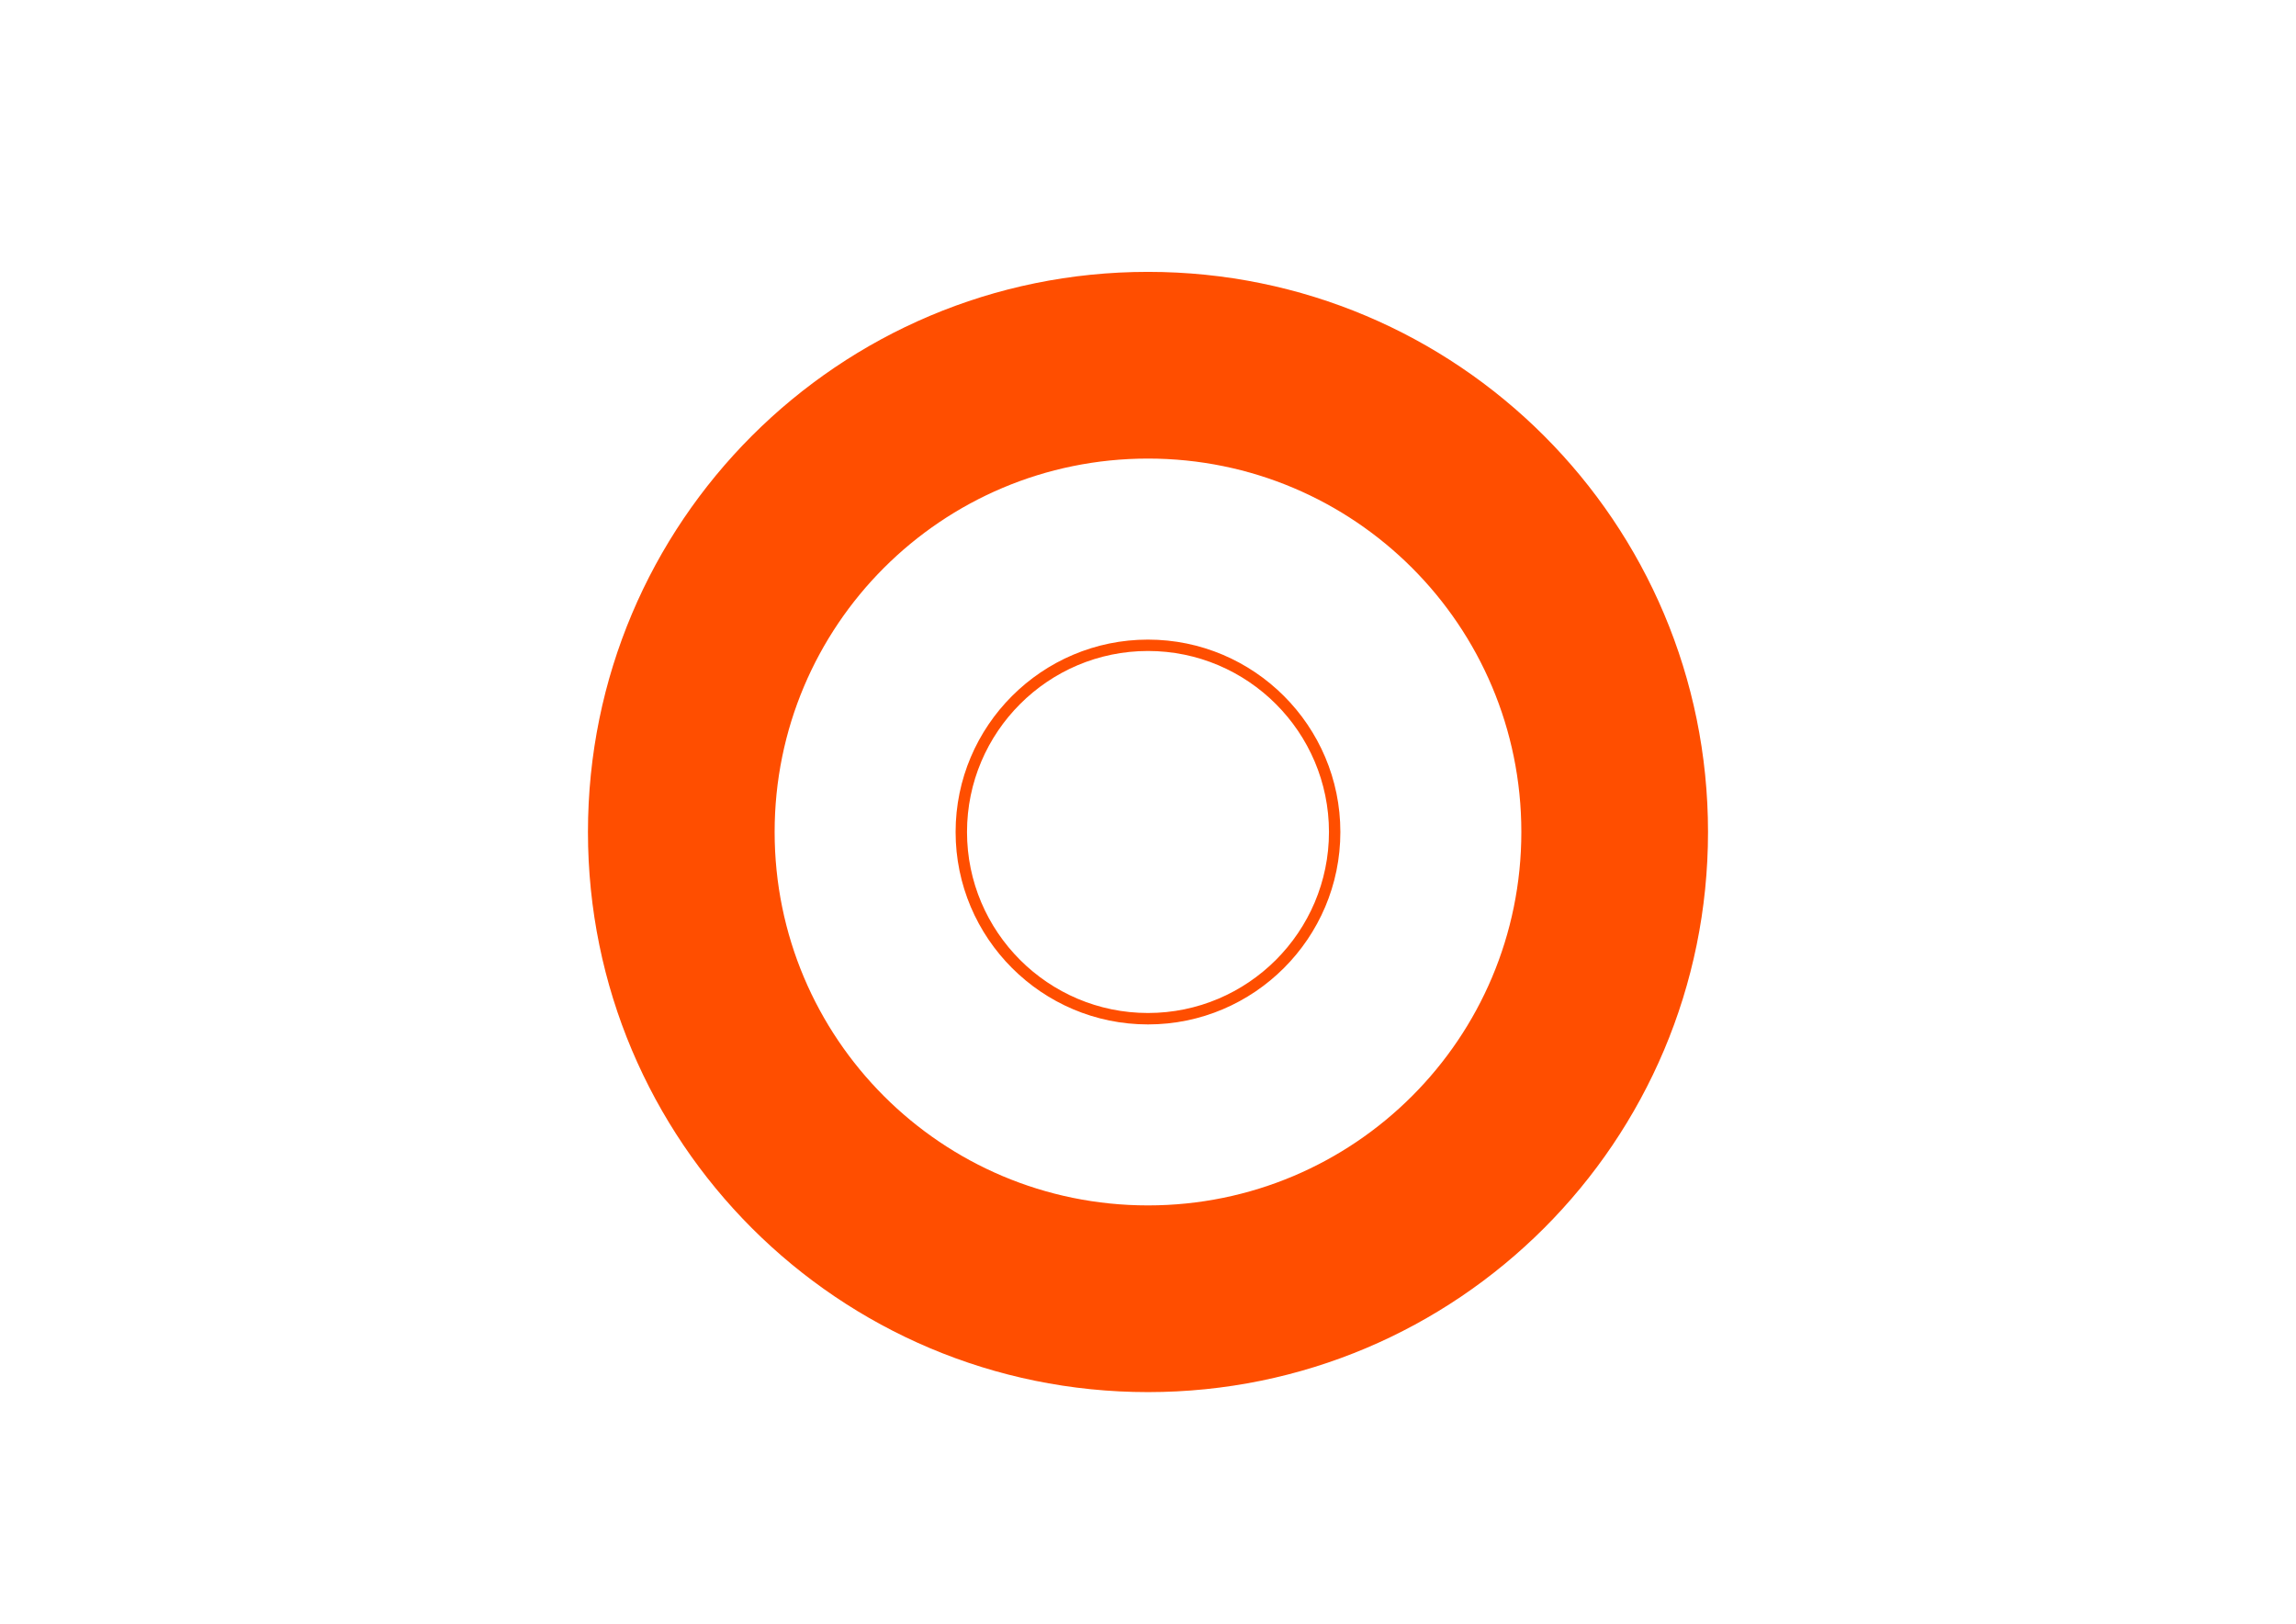
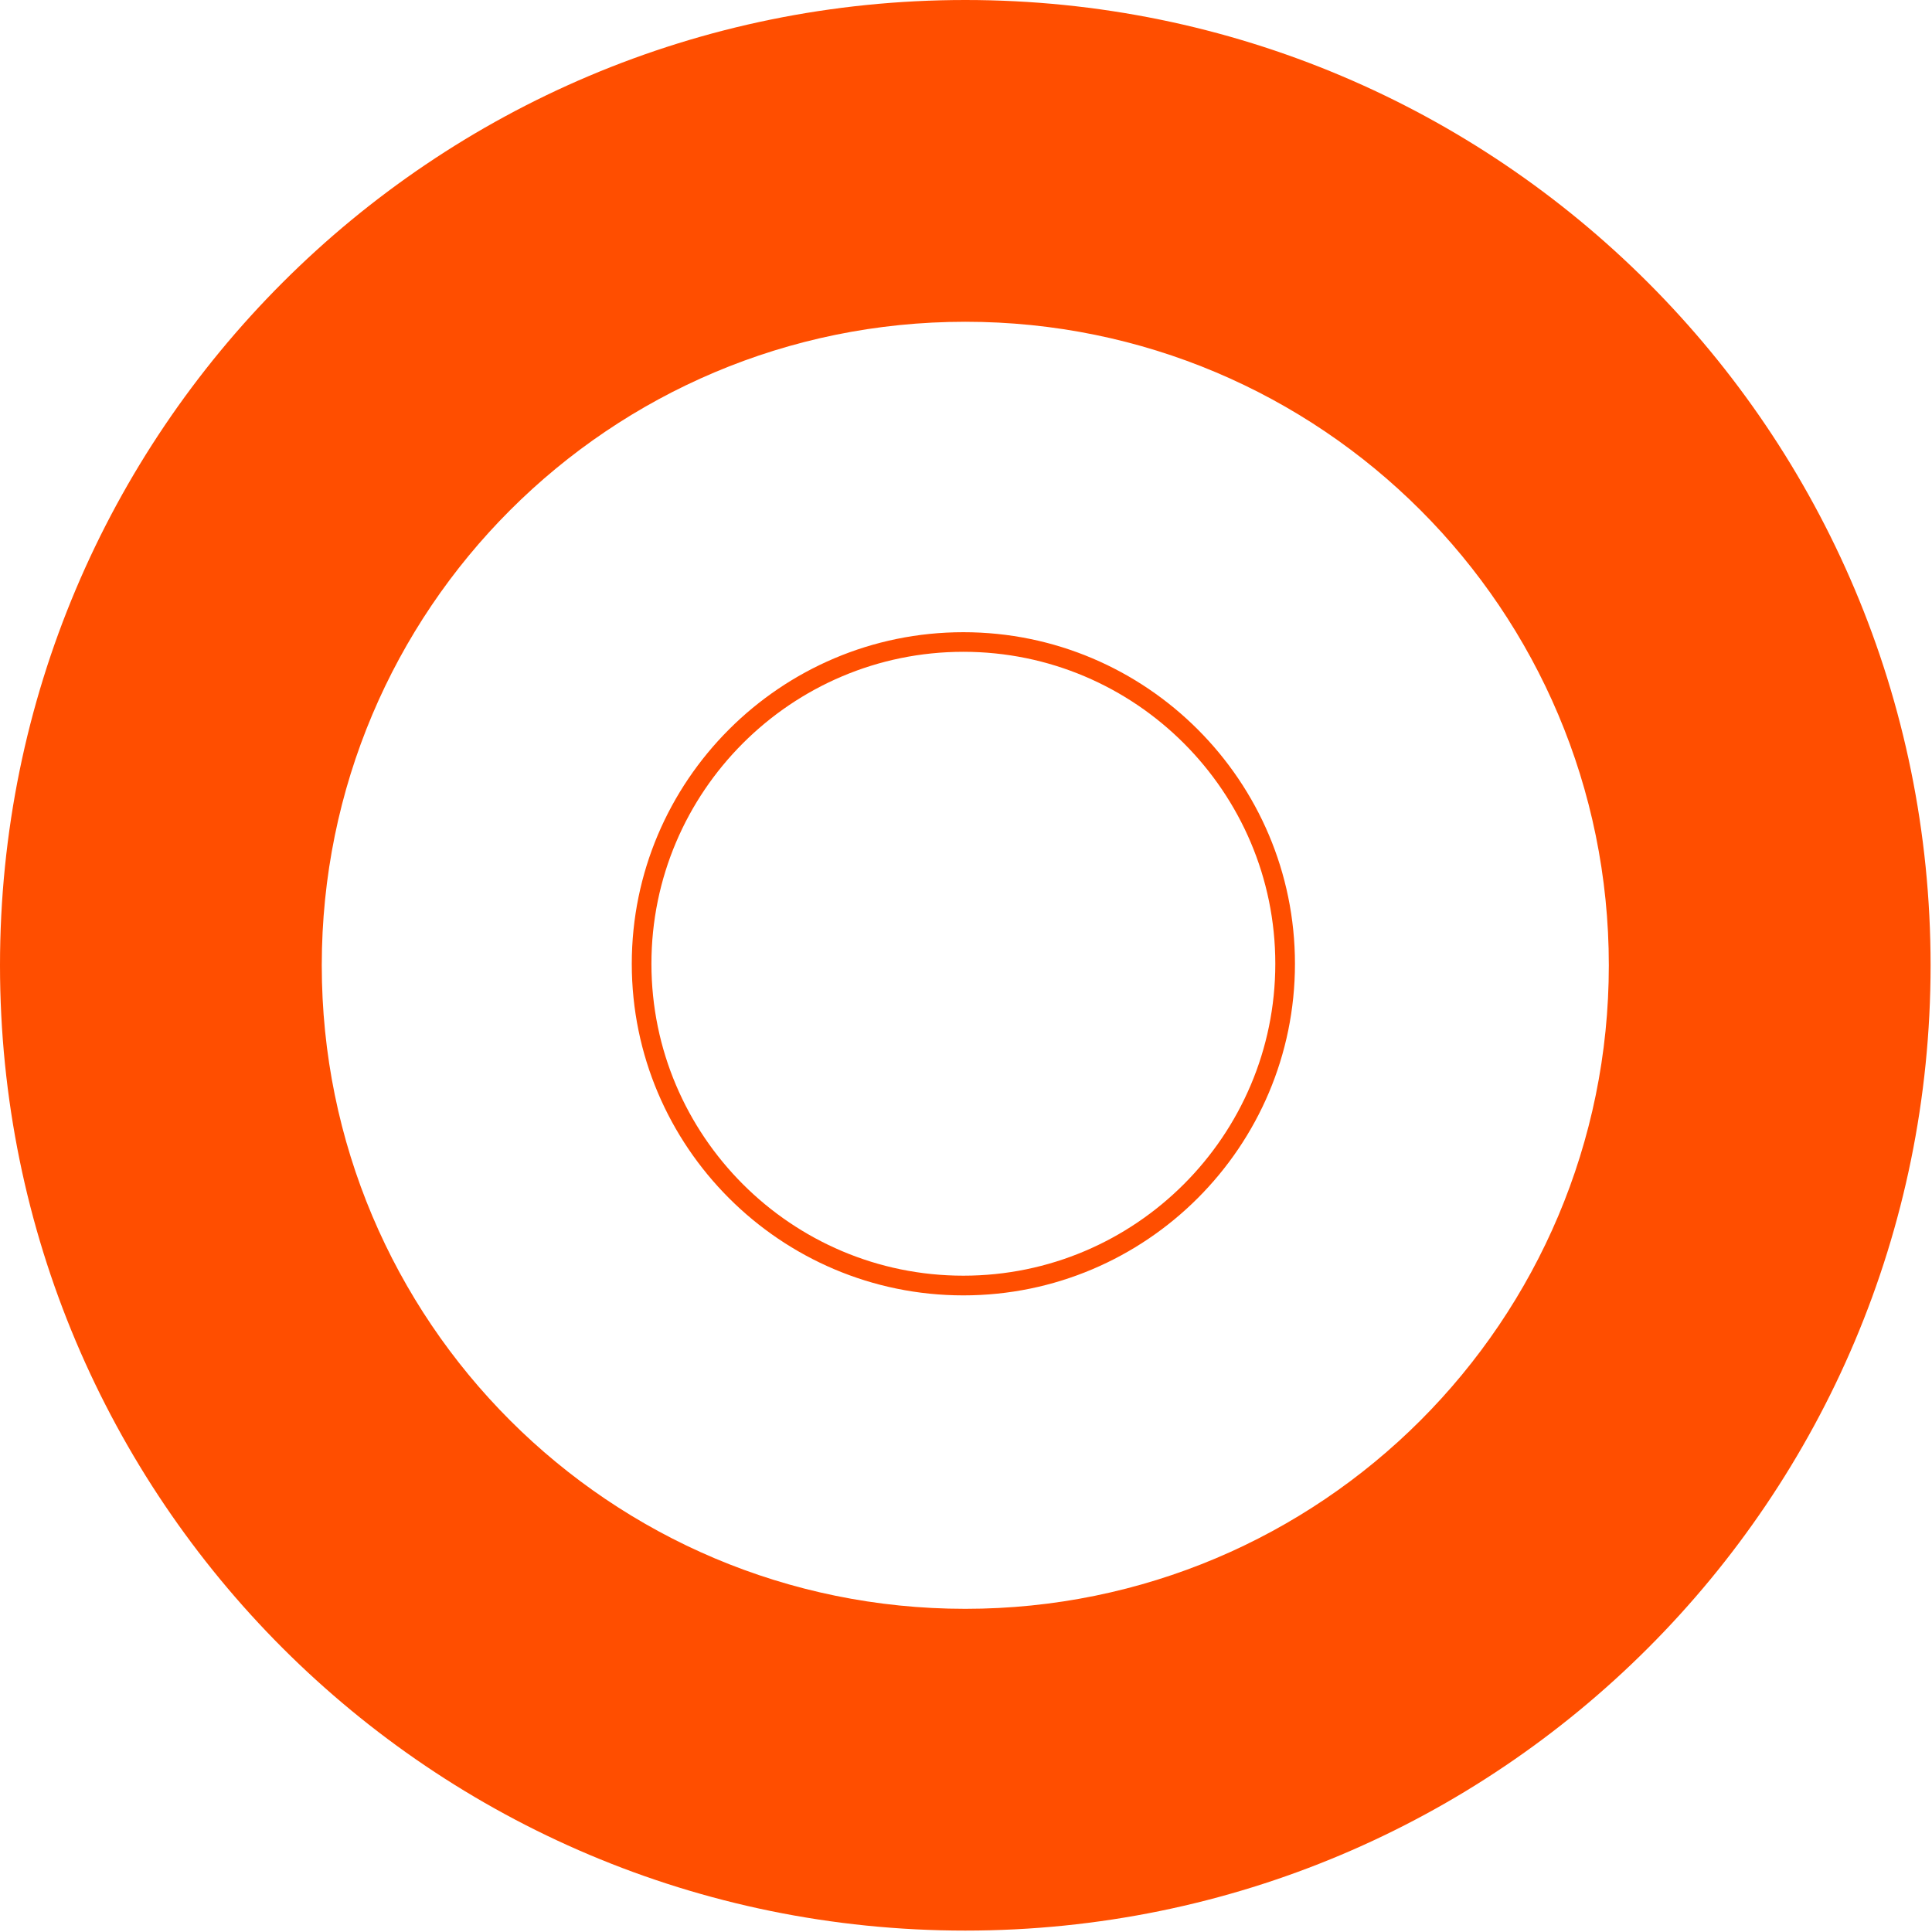
- <svg xmlns="http://www.w3.org/2000/svg" id="Layer_23" data-name="Layer 23" viewBox="0 0 841.89 595.27">
-   <defs>
-     <style>
-       .cls-1 {
-         fill: #ff4e00;
-         stroke-width: 0px;
-       }
-     </style>
-   </defs>
-   <path class="cls-1" d="M420.94,99.67c-113.5,0-205.35,91.85-205.35,205.35s91.84,205.35,205.35,205.35,205.35-91.85,205.35-205.35-91.85-205.35-205.35-205.35ZM420.94,441.92c-75.67,0-136.9-61.23-136.9-136.9s61.23-136.9,136.9-136.9,136.9,61.23,136.9,136.9-61.23,136.9-136.9,136.9Z" />
-   <path class="cls-1" d="M420.94,234.49c-38.9,0-70.54,31.64-70.54,70.54s31.64,70.54,70.54,70.54,70.54-31.64,70.54-70.54-31.64-70.54-70.54-70.54ZM420.94,371.38c-36.59,0-66.36-29.77-66.36-66.36s29.77-66.36,66.36-66.36,66.36,29.77,66.36,66.36-29.77,66.36-66.36,66.36Z" />
+ <svg xmlns="http://www.w3.org/2000/svg" width="411" height="411" viewBox="0 0 411 411" fill="none">
+   <path d="M205.35 0C91.85 0 0 91.85 0 205.35C0 318.85 91.84 410.7 205.35 410.7C318.86 410.7 410.7 318.85 410.7 205.35C410.7 91.85 318.85 0 205.35 0ZM205.35 342.25C129.68 342.25 68.45 281.02 68.45 205.35C68.45 129.68 129.68 68.45 205.35 68.45C281.02 68.45 342.25 129.68 342.25 205.35C342.25 281.02 281.02 342.25 205.35 342.25Z" fill="#FF4E00" />
+   <path d="M204.94 134.49C166.04 134.49 134.4 166.13 134.4 205.03C134.4 243.93 166.04 275.57 204.94 275.57C243.84 275.57 275.48 243.93 275.48 205.03C275.48 166.13 243.84 134.49 204.94 134.49ZM204.94 271.38C168.35 271.38 138.58 241.61 138.58 205.02C138.58 168.43 168.35 138.66 204.94 138.66C241.53 138.66 271.3 168.43 271.3 205.02C271.3 241.61 241.53 271.38 204.94 271.38Z" fill="#FF4E00" />
</svg>
